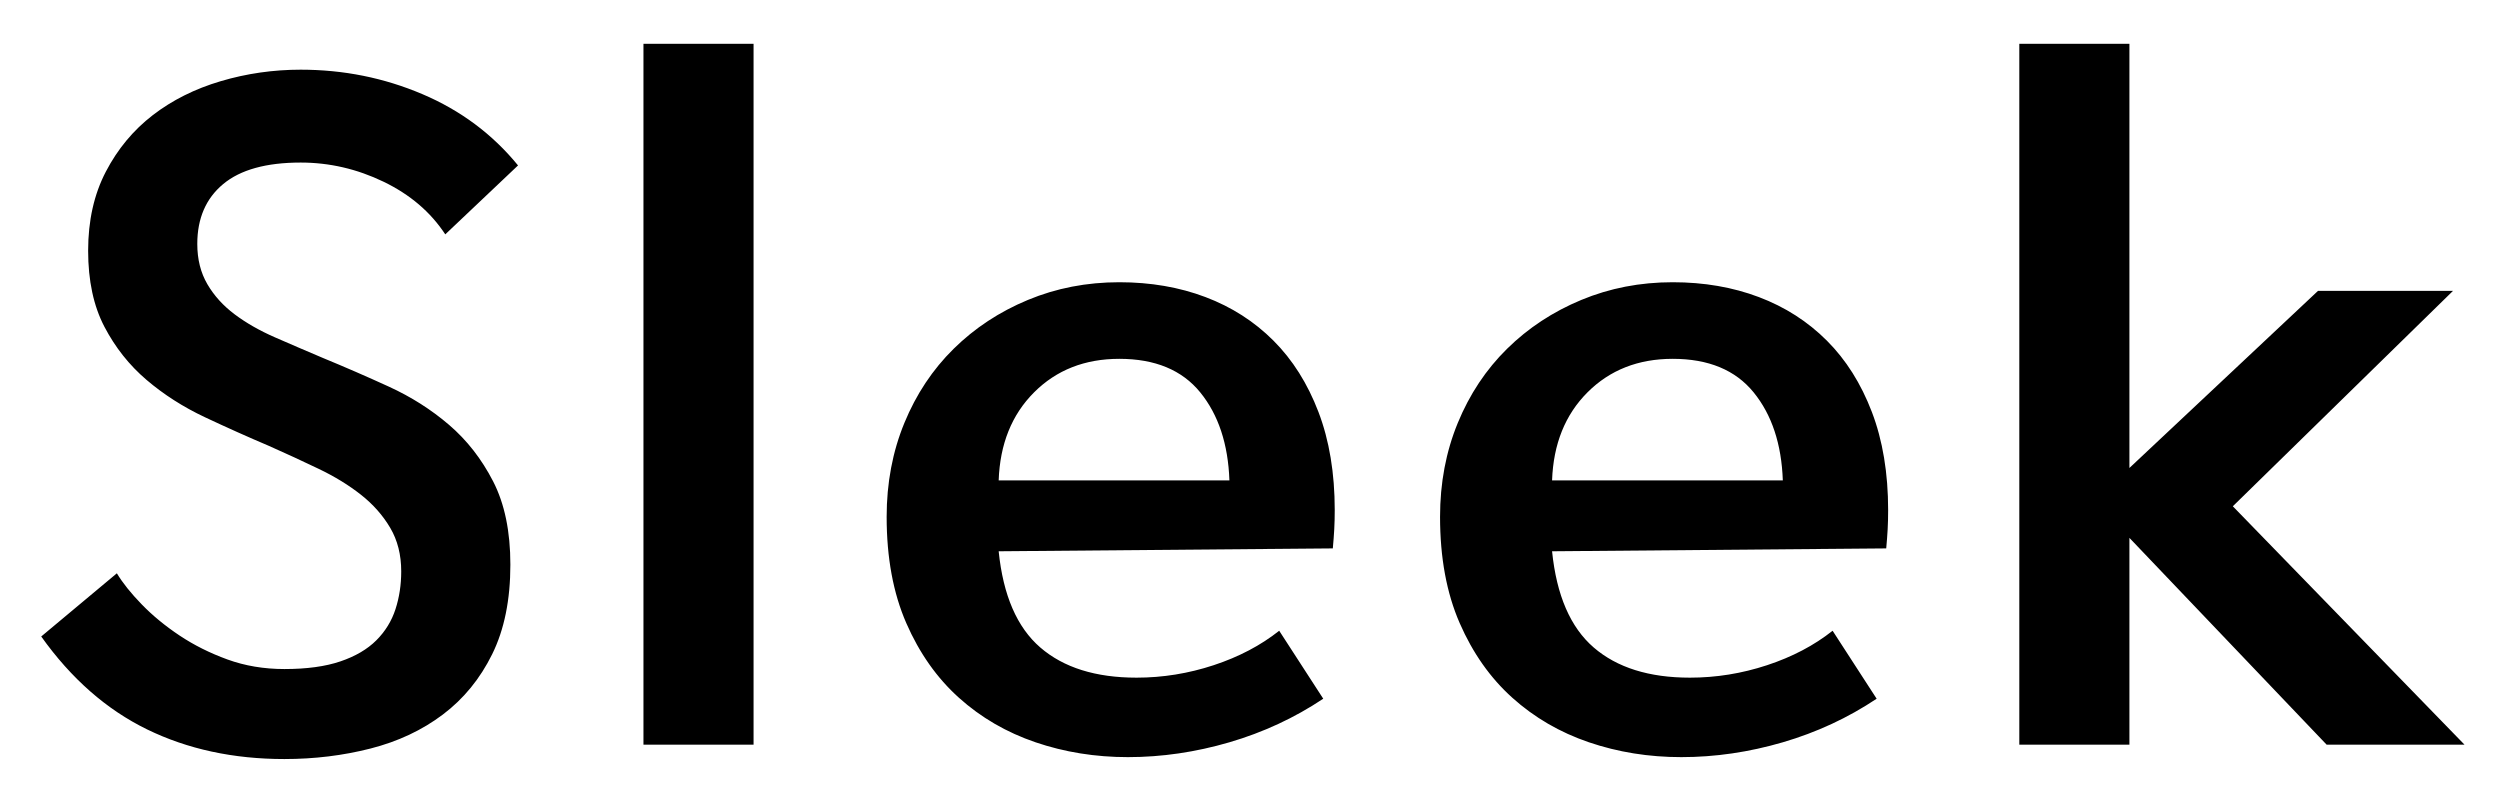
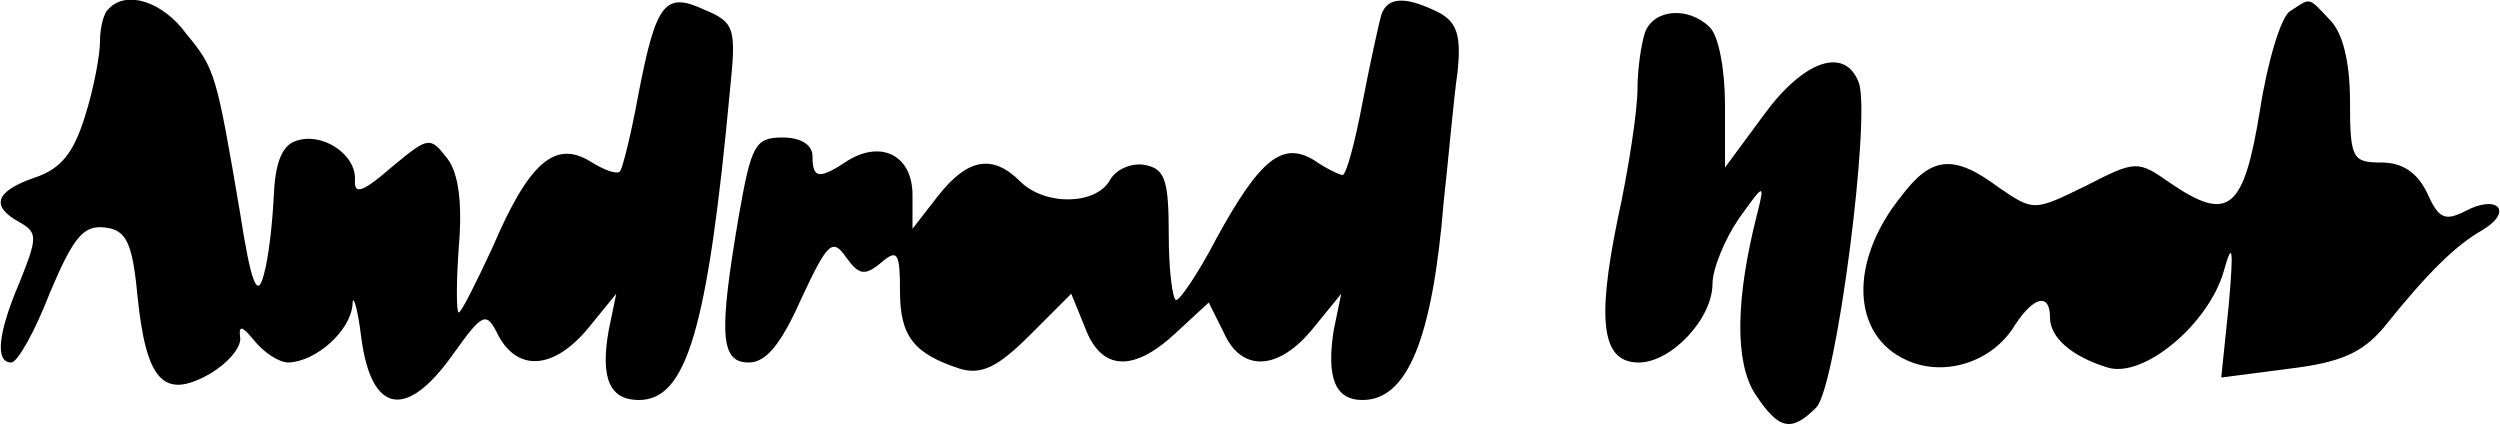
- <svg xmlns="http://www.w3.org/2000/svg" class="logo" viewBox="0 0 47 15" version="1.1">
-   <g id="logo" transform="translate(-113, -89)">
-     <path d="M114.657,93.712 C114.657,93.148 114.768,92.653 114.99,92.227 C115.212,91.801 115.506,91.447 115.872,91.165 C116.238,90.883 116.664,90.67 117.15,90.526 C117.636,90.382 118.137,90.31 118.653,90.31 C119.457,90.31 120.219,90.463 120.939,90.769 C121.659,91.075 122.259,91.522 122.739,92.11 L121.371,93.406 C121.095,92.986 120.708,92.656 120.21,92.416 C119.712,92.176 119.193,92.056 118.653,92.056 C118.005,92.056 117.519,92.191 117.195,92.461 C116.871,92.731 116.709,93.106 116.709,93.586 C116.709,93.874 116.772,94.126 116.898,94.342 C117.024,94.558 117.195,94.747 117.411,94.909 C117.627,95.071 117.879,95.215 118.167,95.341 C118.455,95.467 118.755,95.596 119.067,95.728 C119.475,95.896 119.889,96.076 120.309,96.268 C120.729,96.46 121.107,96.7 121.443,96.988 C121.779,97.276 122.055,97.63 122.271,98.05 C122.487,98.47 122.595,98.992 122.595,99.616 C122.595,100.276 122.481,100.837 122.253,101.299 C122.025,101.761 121.716,102.139 121.326,102.433 C120.936,102.727 120.483,102.94 119.967,103.072 C119.451,103.204 118.911,103.27 118.347,103.27 C117.387,103.27 116.526,103.084 115.764,102.712 C115.002,102.34 114.339,101.758 113.775,100.966 L115.197,99.778 C115.305,99.958 115.461,100.153 115.665,100.363 C115.869,100.573 116.106,100.768 116.376,100.948 C116.646,101.128 116.946,101.278 117.276,101.398 C117.606,101.518 117.963,101.578 118.347,101.578 C118.767,101.578 119.118,101.53 119.4,101.434 C119.682,101.338 119.907,101.206 120.075,101.038 C120.243,100.87 120.363,100.675 120.435,100.453 C120.507,100.231 120.543,99.994 120.543,99.742 C120.543,99.43 120.474,99.157 120.336,98.923 C120.198,98.689 120.015,98.482 119.787,98.302 C119.559,98.122 119.295,97.96 118.995,97.816 C118.695,97.672 118.383,97.528 118.059,97.384 C117.663,97.216 117.261,97.036 116.853,96.844 C116.445,96.652 116.079,96.418 115.755,96.142 C115.431,95.866 115.167,95.533 114.963,95.143 C114.759,94.753 114.657,94.276 114.657,93.712 Z M127.167,89.824 L127.167,103 L125.097,103 L125.097,89.824 L127.167,89.824 Z M131.775,99.364 C131.859,100.192 132.12,100.795 132.558,101.173 C132.996,101.551 133.599,101.74 134.367,101.74 C134.859,101.74 135.342,101.662 135.816,101.506 C136.29,101.35 136.701,101.134 137.049,100.858 L137.877,102.136 C137.337,102.496 136.749,102.769 136.113,102.955 C135.477,103.141 134.841,103.234 134.205,103.234 C133.593,103.234 133.014,103.141 132.468,102.955 C131.922,102.769 131.442,102.49 131.028,102.118 C130.614,101.746 130.284,101.278 130.038,100.714 C129.792,100.15 129.669,99.484 129.669,98.716 C129.669,98.08 129.78,97.492 130.002,96.952 C130.224,96.412 130.533,95.947 130.929,95.557 C131.325,95.167 131.79,94.861 132.324,94.639 C132.858,94.417 133.431,94.306 134.043,94.306 C134.631,94.306 135.171,94.399 135.663,94.585 C136.155,94.771 136.581,95.044 136.941,95.404 C137.301,95.764 137.583,96.211 137.787,96.745 C137.991,97.279 138.093,97.894 138.093,98.59 C138.093,98.722 138.09,98.842 138.084,98.95 C138.078,99.058 138.069,99.178 138.057,99.31 L131.775,99.364 Z M134.043,95.746 C133.395,95.746 132.861,95.956 132.441,96.376 C132.021,96.796 131.799,97.348 131.775,98.032 L136.113,98.032 C136.089,97.348 135.906,96.796 135.564,96.376 C135.222,95.956 134.715,95.746 134.043,95.746 Z M142.179,99.364 C142.263,100.192 142.524,100.795 142.962,101.173 C143.4,101.551 144.003,101.74 144.771,101.74 C145.263,101.74 145.746,101.662 146.22,101.506 C146.694,101.35 147.105,101.134 147.453,100.858 L148.281,102.136 C147.741,102.496 147.153,102.769 146.517,102.955 C145.881,103.141 145.245,103.234 144.609,103.234 C143.997,103.234 143.418,103.141 142.872,102.955 C142.326,102.769 141.846,102.49 141.432,102.118 C141.018,101.746 140.688,101.278 140.442,100.714 C140.196,100.15 140.073,99.484 140.073,98.716 C140.073,98.08 140.184,97.492 140.406,96.952 C140.628,96.412 140.937,95.947 141.333,95.557 C141.729,95.167 142.194,94.861 142.728,94.639 C143.262,94.417 143.835,94.306 144.447,94.306 C145.035,94.306 145.575,94.399 146.067,94.585 C146.559,94.771 146.985,95.044 147.345,95.404 C147.705,95.764 147.987,96.211 148.191,96.745 C148.395,97.279 148.497,97.894 148.497,98.59 C148.497,98.722 148.494,98.842 148.488,98.95 C148.482,99.058 148.473,99.178 148.461,99.31 L142.179,99.364 Z M144.447,95.746 C143.799,95.746 143.265,95.956 142.845,96.376 C142.425,96.796 142.203,97.348 142.179,98.032 L146.517,98.032 C146.493,97.348 146.31,96.796 145.968,96.376 C145.626,95.956 145.119,95.746 144.447,95.746 Z M153.033,89.824 L153.033,97.798 L156.579,94.468 L159.117,94.468 L154.977,98.518 L159.333,103 L156.741,103 L153.033,99.112 L153.033,103 L150.963,103 L150.963,89.824 L153.033,89.824 Z" id="Sleek" />
+ <svg xmlns="http://www.w3.org/2000/svg" version="1.0" width="200pt" height="34pt" viewBox="0 0 200 34" preserveAspectRatio="xMidYMid meet">
+   <g transform="translate(0,34) scale(0.1,-0.1)" fill="#000000" stroke="none">
+     <path d="M87 333 c-4 -3 -7 -15 -7 -26 0 -11 -5 -38 -12 -60 -9 -29 -19 -42 -40 -49 -32 -11 -36 -23 -12 -36 14 -8 14 -12 0 -47 -18 -42 -20 -65 -7 -65 5 0 19 25 31 56 19 45 27 54 44 52 17 -2 22 -12 26 -55 7 -68 21 -83 58 -62 15 9 26 22 24 30 -1 9 2 8 11 -3 8 -10 20 -18 28 -18 22 1 49 25 51 46 0 10 4 -1 7 -26 8 -61 36 -66 73 -14 25 35 27 35 37 15 16 -29 45 -26 72 7 l22 27 -6 -29 c-7 -39 1 -56 24 -56 38 0 55 55 73 248 5 49 4 54 -20 64 -32 15 -39 6 -53 -66 -6 -33 -13 -61 -15 -63 -2 -3 -13 1 -24 8 -28 17 -49 -1 -78 -69 -13 -28 -25 -52 -27 -52 -2 0 -2 24 0 52 3 35 0 59 -9 71 -14 18 -15 18 -45 -7 -23 -20 -30 -22 -29 -10 1 21 -27 39 -48 31 -11 -4 -16 -19 -17 -44 -1 -21 -4 -49 -8 -63 -5 -19 -10 -8 -19 50 -19 112 -20 115 -43 143 -19 26 -48 35 -62 20z" />
+     <path d="M1105 328 c-2 -7 -9 -39 -15 -70 -6 -32 -13 -58 -16 -58 -2 0 -13 5 -23 12 -25 15 -43 1 -78 -63 -14 -27 -29 -49 -32 -49 -3 0 -6 24 -6 52 0 44 -3 53 -19 56 -10 2 -23 -3 -28 -12 -11 -20 -52 -21 -72 -1 -22 22 -42 18 -65 -11 l-21 -27 0 27 c0 31 -24 44 -51 28 -24 -16 -29 -15 -29 3 0 9 -9 15 -24 15 -22 0 -25 -6 -35 -63 -16 -94 -15 -117 8 -117 14 0 26 15 42 51 21 45 25 49 36 33 10 -14 15 -15 28 -4 13 11 15 8 15 -23 0 -36 11 -50 48 -62 17 -5 30 1 56 27 l33 33 11 -27 c13 -35 39 -36 73 -4 l26 24 12 -24 c14 -32 44 -31 72 4 l22 27 -6 -29 c-6 -38 1 -56 23 -56 36 0 56 49 65 159 4 36 8 83 11 103 3 29 0 40 -15 48 -26 13 -41 13 -46 -2z" />
+     <path d="M1832 331 c-7 -4 -18 -40 -24 -79 -13 -80 -25 -90 -71 -59 -27 19 -28 19 -69 -2 -41 -20 -41 -20 -69 -1 -36 27 -54 25 -78 -7 -42 -52 -40 -111 4 -131 30 -14 69 -2 87 28 15 23 28 26 28 6 0 -16 17 -31 46 -40 29 -9 81 35 93 77 7 25 8 19 4 -27 l-6 -58 54 7 c42 5 59 13 76 33 36 45 58 66 79 78 25 15 12 29 -14 15 -16 -8 -21 -6 -30 14 -8 17 -20 25 -37 25 -23 0 -25 3 -25 49 0 32 -6 55 -16 65 -18 19 -15 18 -32 7z" />
+     <path d="M1316 314 c-3 -9 -6 -29 -6 -45 0 -17 -7 -64 -16 -105 -17 -83 -12 -114 17 -114 26 0 59 35 59 63 0 12 10 36 21 52 20 28 21 29 15 5 -18 -70 -18 -120 -2 -145 19 -29 29 -31 49 -11 16 16 44 233 34 260 -11 29 -44 18 -76 -26 l-31 -42 0 50 c0 28 -5 55 -12 62 -17 17 -45 15 -52 -4z" />
  </g>
</svg>
